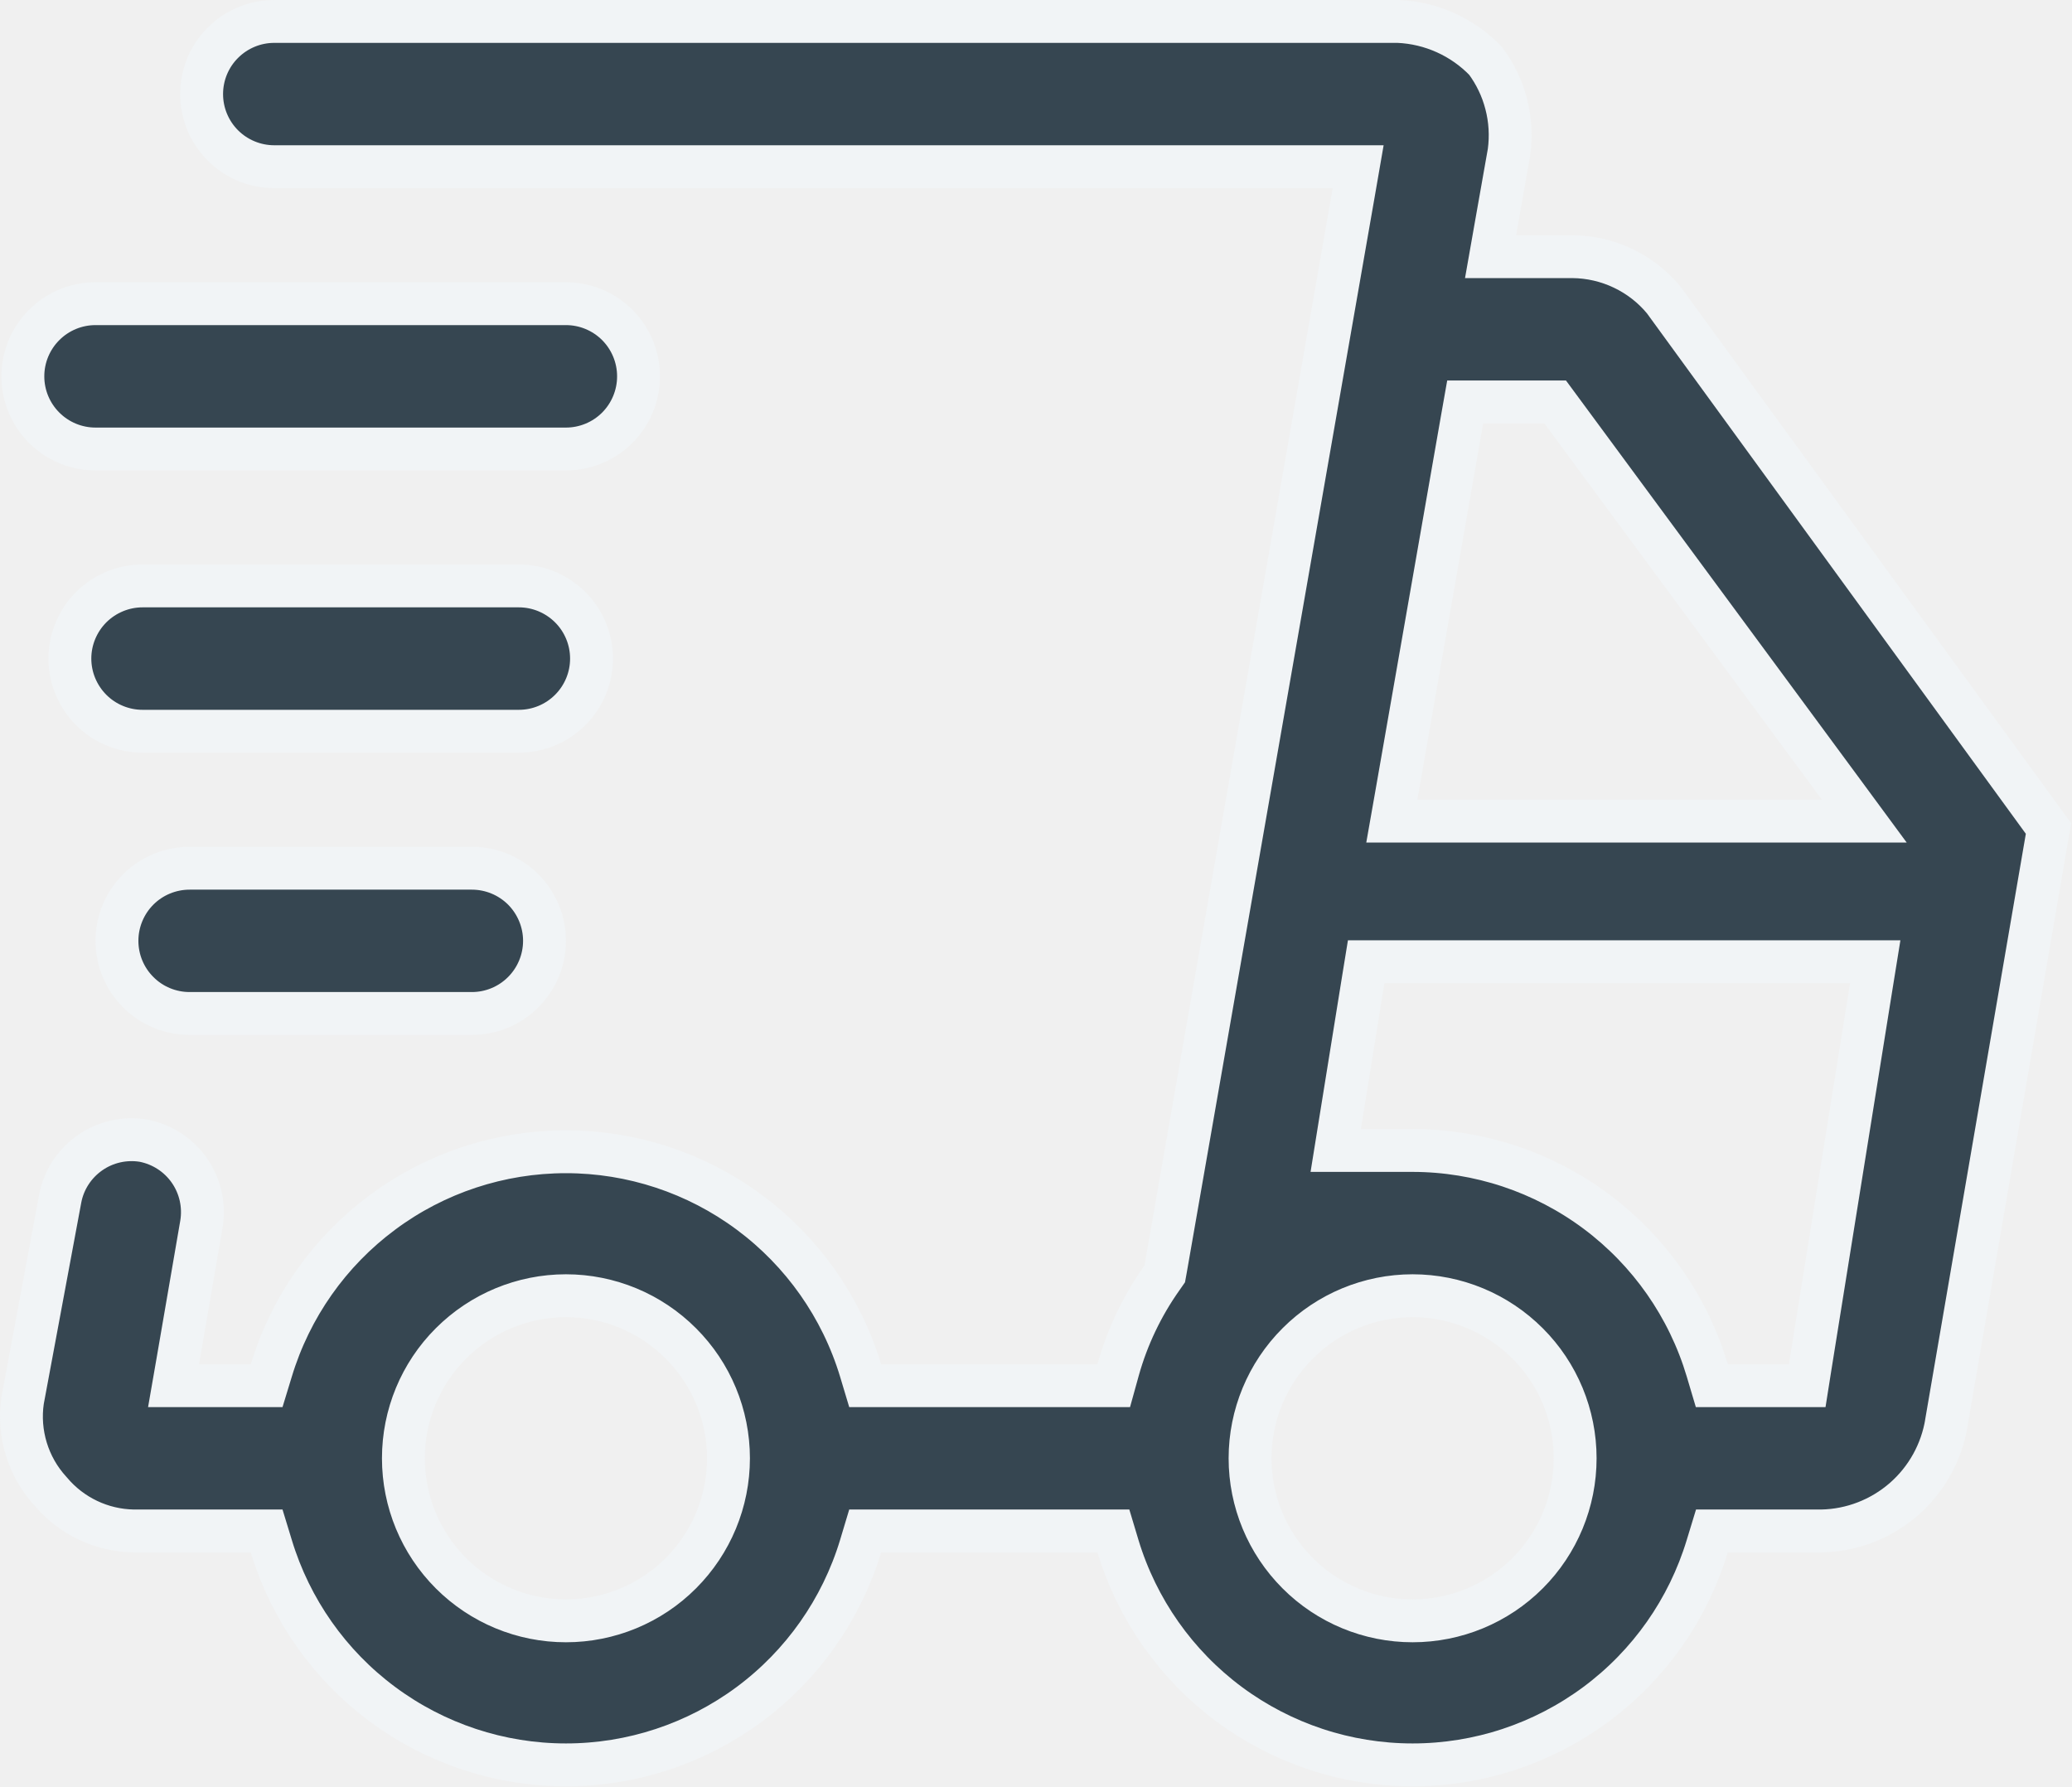
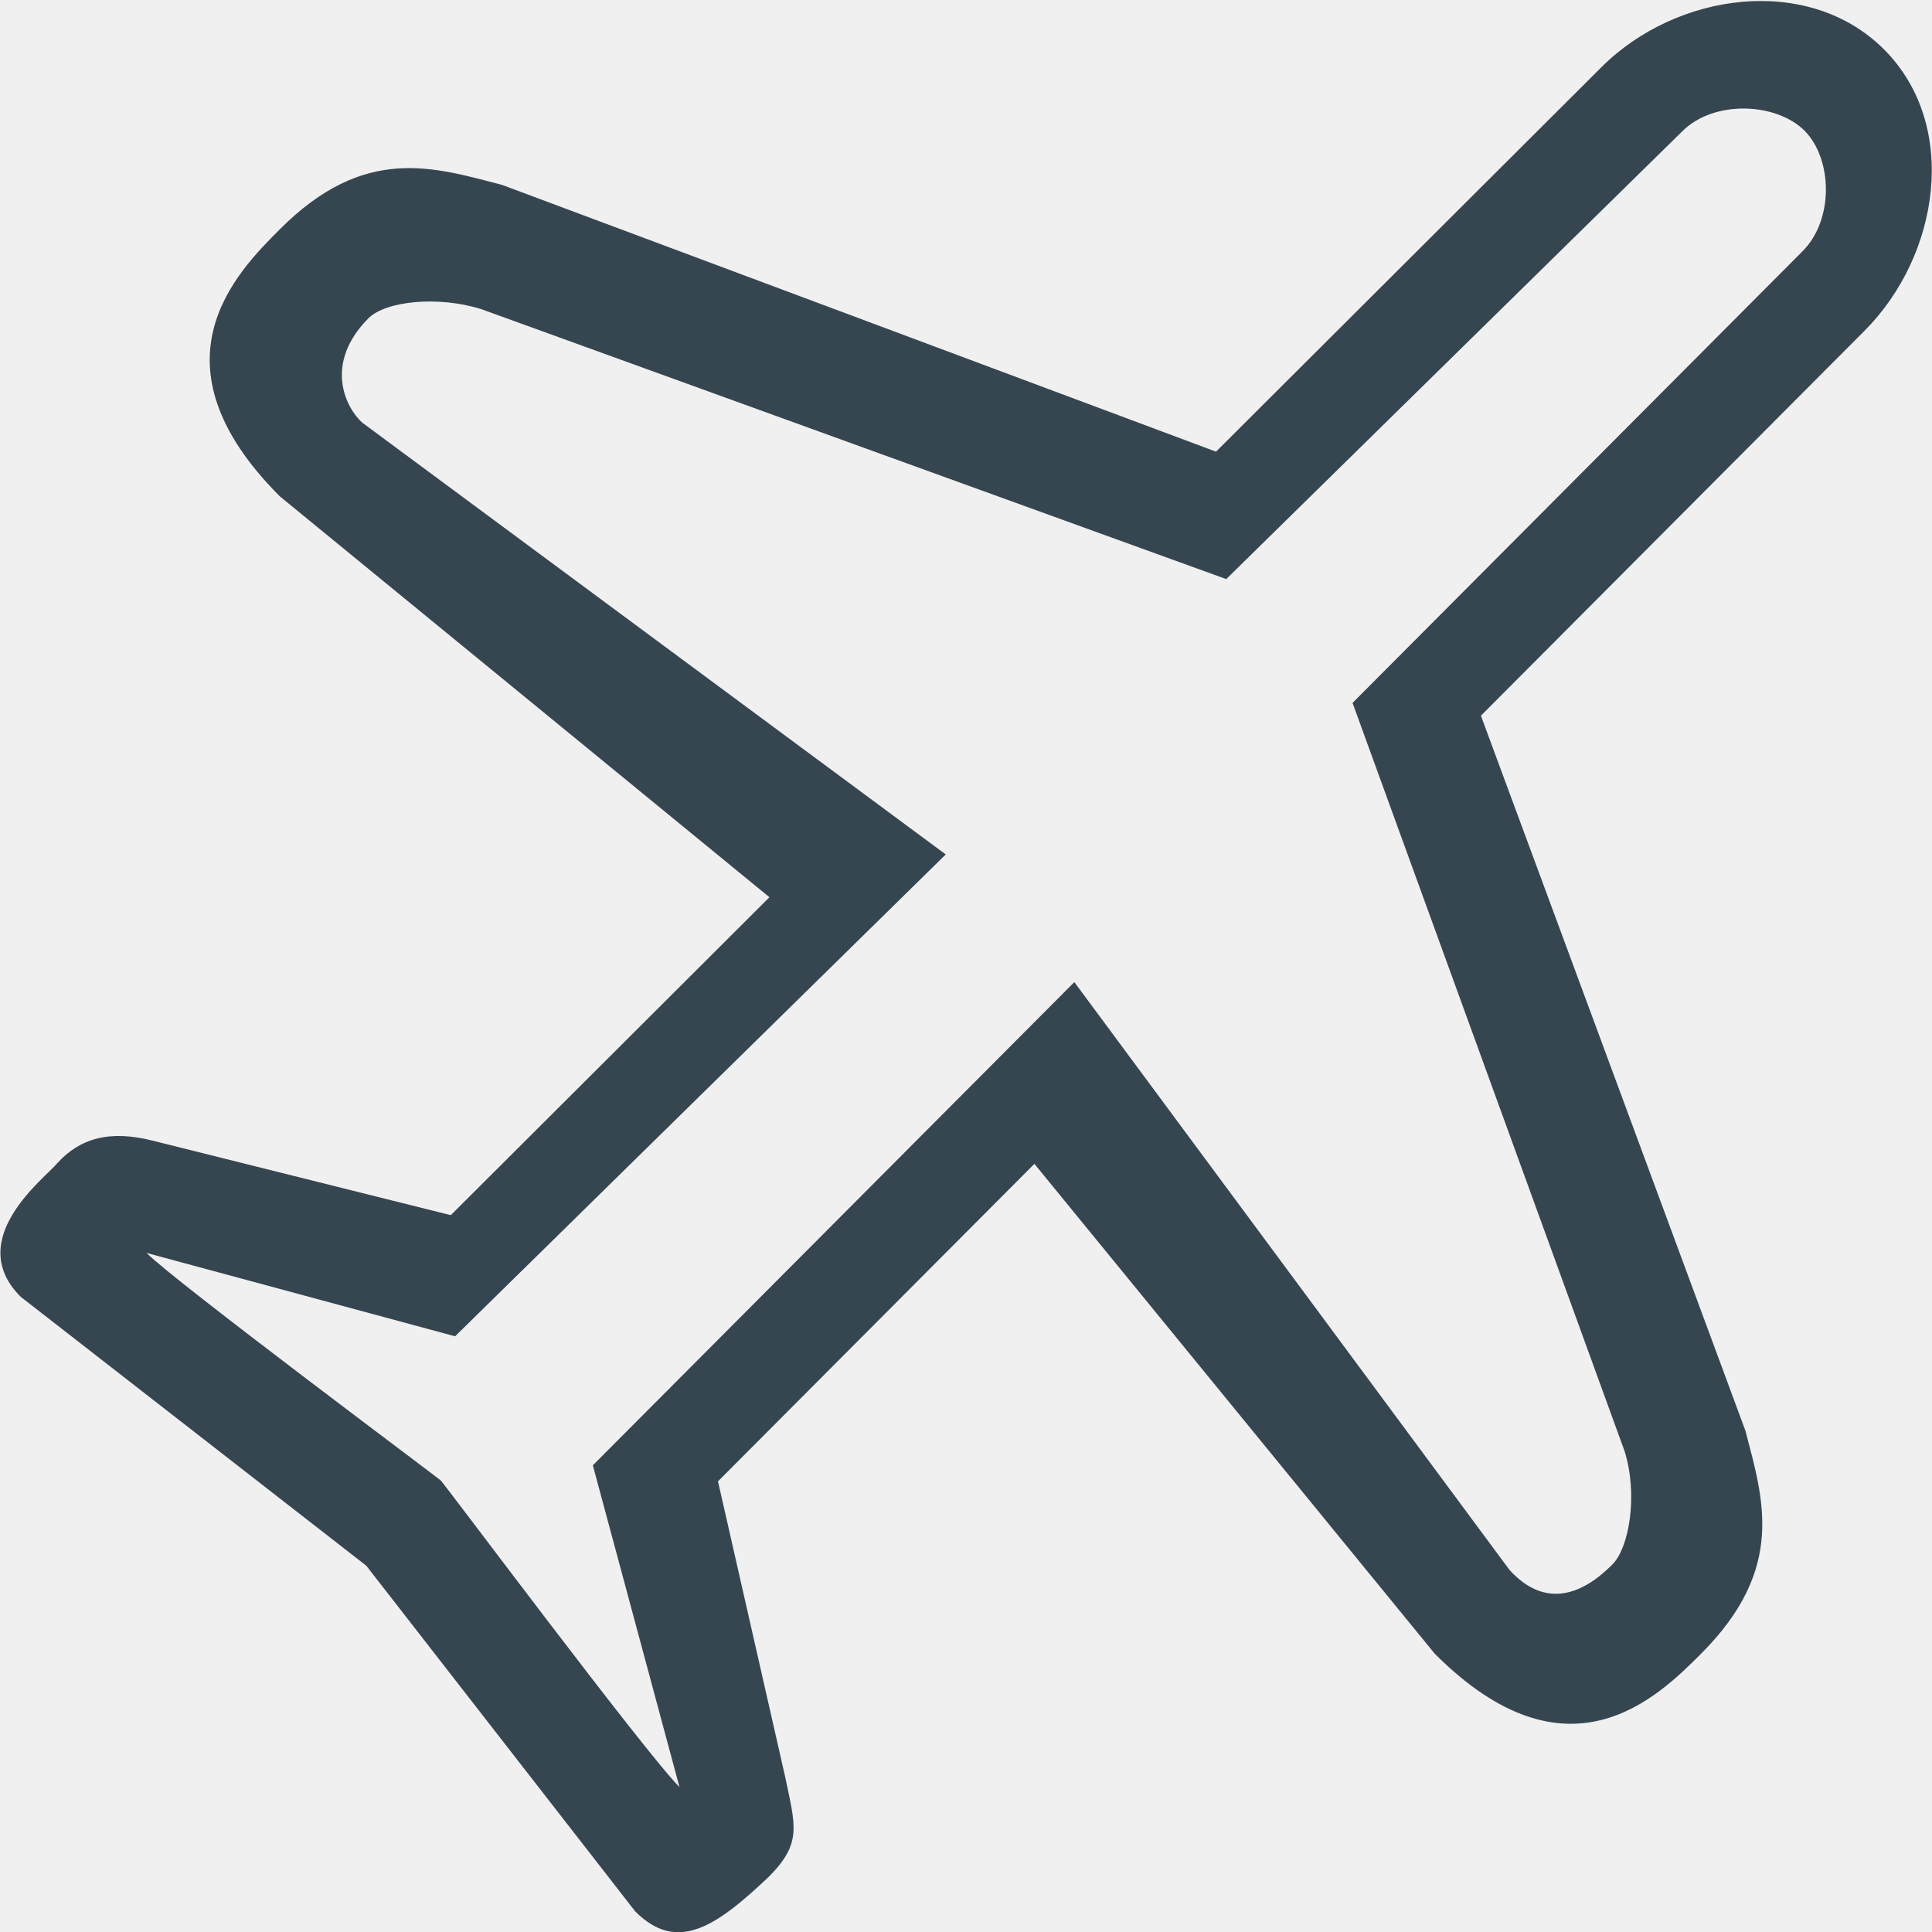
- <svg xmlns="http://www.w3.org/2000/svg" width="29" height="25" viewBox="0 0 29 25" fill="none">
-   <path d="M20.924 3.24L20.862 3.592H21.22H22.009C22.254 3.594 22.497 3.65 22.718 3.756C22.938 3.861 23.132 4.012 23.287 4.2L28.671 11.595L27.244 19.898L27.244 19.898L27.244 19.902C27.177 20.321 26.966 20.703 26.646 20.982C26.326 21.26 25.919 21.418 25.496 21.426H24.182H23.96L23.895 21.639C23.627 22.524 23.082 23.3 22.339 23.851C21.596 24.402 20.696 24.7 19.771 24.7C18.846 24.7 17.946 24.402 17.203 23.851C16.461 23.3 15.915 22.524 15.647 21.639L15.583 21.426H15.36H12.332H12.109L12.045 21.639C11.777 22.524 11.231 23.3 10.489 23.851C9.746 24.402 8.845 24.7 7.921 24.7C6.996 24.7 6.095 24.402 5.353 23.851C4.61 23.3 4.065 22.524 3.797 21.639L3.732 21.426H3.51H1.866C1.646 21.422 1.429 21.371 1.23 21.276C1.03 21.181 0.853 21.044 0.711 20.875L0.711 20.875L0.703 20.866C0.548 20.696 0.434 20.495 0.367 20.275C0.301 20.058 0.283 19.828 0.316 19.603L0.842 16.778C0.842 16.778 0.842 16.778 0.842 16.778C0.891 16.516 1.042 16.285 1.26 16.133C1.478 15.981 1.746 15.921 2.008 15.964C2.269 16.015 2.499 16.164 2.651 16.382C2.803 16.601 2.863 16.87 2.819 17.133C2.819 17.133 2.819 17.133 2.819 17.133L2.49 19.042L2.429 19.393H2.785H3.51H3.732L3.797 19.18C4.065 18.294 4.61 17.519 5.353 16.968C6.095 16.416 6.996 16.119 7.921 16.119C8.845 16.119 9.746 16.416 10.489 16.968C11.231 17.519 11.777 18.294 12.045 19.18L12.109 19.393H12.332H15.36H15.588L15.649 19.173C15.778 18.711 15.986 18.275 16.263 17.884L16.302 17.828L16.314 17.762L18.948 2.685L19.009 2.333H18.652H3.839C3.569 2.333 3.311 2.226 3.12 2.036C2.929 1.845 2.822 1.586 2.822 1.317C2.822 1.047 2.929 0.788 3.12 0.598C3.311 0.407 3.569 0.3 3.839 0.3H19.568C20.032 0.32 20.471 0.518 20.793 0.853C20.926 1.032 21.024 1.235 21.08 1.452C21.138 1.672 21.151 1.901 21.121 2.126L20.924 3.24ZM20.759 5.625H20.507L20.463 5.874L19.542 11.14L19.48 11.492H19.837H25.499H26.093L25.741 11.014L21.856 5.747L21.766 5.625H21.615H20.759ZM25.038 19.393H25.294L25.334 19.14L26.19 13.807L26.246 13.46H25.894H19.376H19.121L19.08 13.712L18.751 15.753L18.695 16.101H19.047H19.771C20.698 16.102 21.6 16.402 22.343 16.956C23.086 17.511 23.63 18.29 23.895 19.178L23.959 19.393H24.182H25.038ZM6.312 22.018C6.739 22.445 7.317 22.684 7.921 22.684C8.524 22.684 9.103 22.445 9.529 22.018C9.956 21.591 10.196 21.013 10.196 20.409C10.196 19.806 9.956 19.227 9.529 18.801C9.103 18.374 8.524 18.134 7.921 18.134C7.317 18.134 6.739 18.374 6.312 18.801C5.885 19.227 5.646 19.806 5.646 20.409C5.646 21.013 5.885 21.591 6.312 22.018ZM18.163 22.018C18.589 22.445 19.168 22.684 19.771 22.684C20.375 22.684 20.953 22.445 21.38 22.018C21.807 21.591 22.046 21.013 22.046 20.409C22.046 19.806 21.807 19.227 21.38 18.801C20.953 18.374 20.375 18.134 19.771 18.134C19.168 18.134 18.589 18.374 18.163 18.801C17.736 19.227 17.496 19.806 17.496 20.409C17.496 21.013 17.736 21.591 18.163 22.018Z" fill="#364651" stroke="#F1F4F6" stroke-width="0.6" />
-   <path d="M7.921 6.284H1.337C1.067 6.284 0.809 6.177 0.618 5.986C0.427 5.795 0.32 5.537 0.32 5.267C0.32 4.997 0.427 4.739 0.618 4.548C0.809 4.357 1.067 4.25 1.337 4.25H7.921C8.19 4.25 8.449 4.357 8.64 4.548C8.83 4.739 8.937 4.997 8.937 5.267C8.937 5.537 8.83 5.795 8.64 5.986C8.449 6.177 8.19 6.284 7.921 6.284Z" fill="#364651" stroke="#F1F4F6" stroke-width="0.6" />
-   <path d="M7.981 8.498C8.172 8.689 8.279 8.947 8.279 9.217C8.279 9.487 8.172 9.745 7.981 9.936C7.79 10.127 7.532 10.234 7.262 10.234H1.995C1.726 10.234 1.467 10.127 1.276 9.936C1.086 9.745 0.978 9.487 0.978 9.217C0.978 8.947 1.086 8.689 1.276 8.498C1.467 8.308 1.726 8.2 1.995 8.2H7.262C7.532 8.2 7.79 8.308 7.981 8.498Z" fill="#364651" stroke="#F1F4F6" stroke-width="0.6" />
-   <path d="M1.935 12.448C2.125 12.258 2.384 12.151 2.654 12.151H6.604C6.874 12.151 7.132 12.258 7.323 12.448C7.513 12.639 7.621 12.898 7.621 13.167C7.621 13.437 7.513 13.696 7.323 13.886C7.132 14.077 6.874 14.184 6.604 14.184H2.654C2.384 14.184 2.125 14.077 1.935 13.886C1.744 13.696 1.637 13.437 1.637 13.167C1.637 12.898 1.744 12.639 1.935 12.448Z" fill="#364651" stroke="#F1F4F6" stroke-width="0.6" />
+ <svg xmlns="http://www.w3.org/2000/svg" width="27" height="27" viewBox="0 0 27 27" fill="none">
+   <g clip-path="url(#clip0_473_722)">
+     <path fill-rule="evenodd" clip-rule="evenodd" d="M25.189 3.513L18.902 9.823L22.704 20.281C22.891 20.88 22.774 21.623 22.532 21.865C21.845 22.553 21.354 22.226 21.094 21.938L15.014 13.725L8.285 20.478L9.496 24.975C9.018 24.496 6.227 20.758 6.16 20.69C6.115 20.646 2.443 17.909 2.048 17.51L6.36 18.675L13.217 11.941L5.062 5.906C4.829 5.697 4.521 5.079 5.15 4.447C5.393 4.205 6.127 4.132 6.725 4.32L17.137 8.093L23.51 1.835C23.956 1.39 24.827 1.435 25.218 1.826C25.608 2.217 25.635 3.068 25.189 3.513ZM26.331 0.692C25.279 -0.363 23.432 -0.116 22.375 0.944L16.994 6.312L7.014 2.583C6.058 2.336 5.095 2.016 3.91 3.205C3.305 3.81 2.048 5.071 3.91 6.936L10.753 12.539L6.3 16.982L2.146 15.944C1.53 15.785 1.115 15.909 0.798 16.258C0.639 16.457 -0.518 17.315 0.289 18.123L5.119 21.881L8.877 26.712C9.461 27.297 10.003 26.932 10.745 26.227C11.215 25.756 11.114 25.514 10.972 24.828L10.034 20.702L14.456 16.265L20.05 23.11C21.911 24.975 23.169 23.714 23.774 23.11C24.961 21.92 24.642 20.956 24.394 19.999L20.696 10.002L26.055 4.625C27.112 3.566 27.383 1.746 26.331 0.692Z" fill="#364651" />
+   </g>
+   <defs>
+     <clipPath id="clip0_473_722">
+       <rect width="27" height="27" fill="white" />
+     </clipPath>
+   </defs>
</svg>
